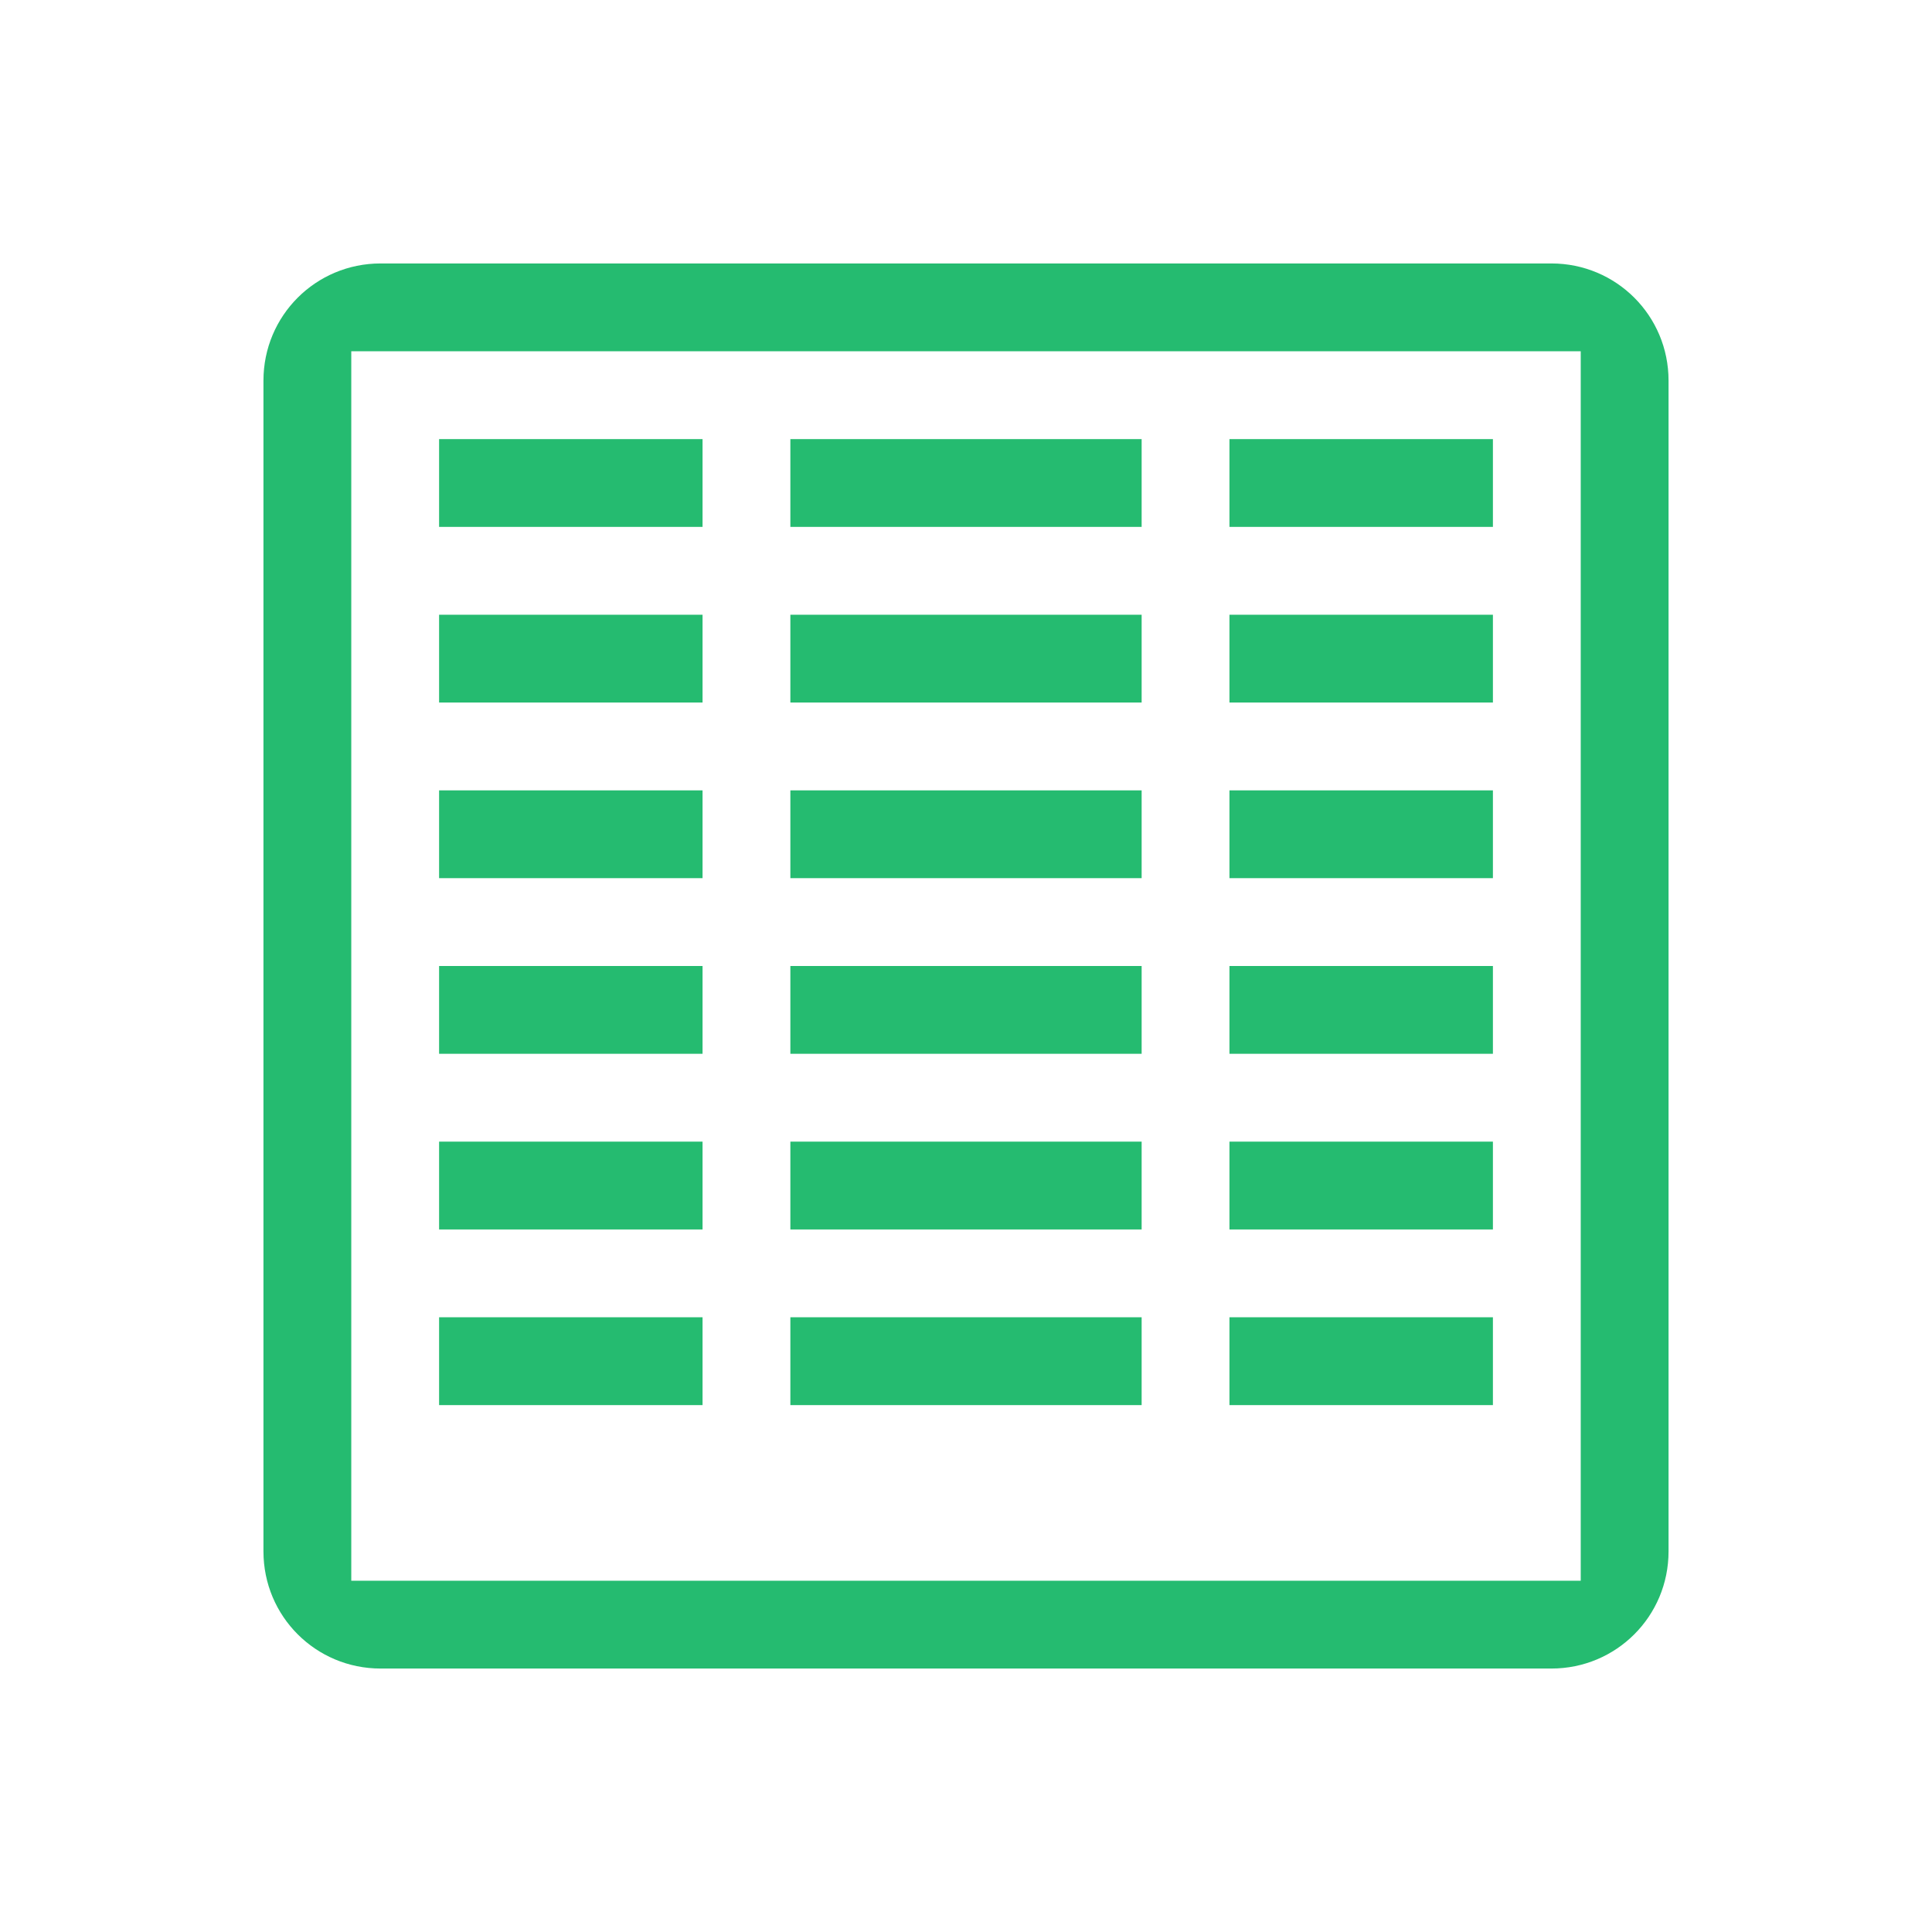
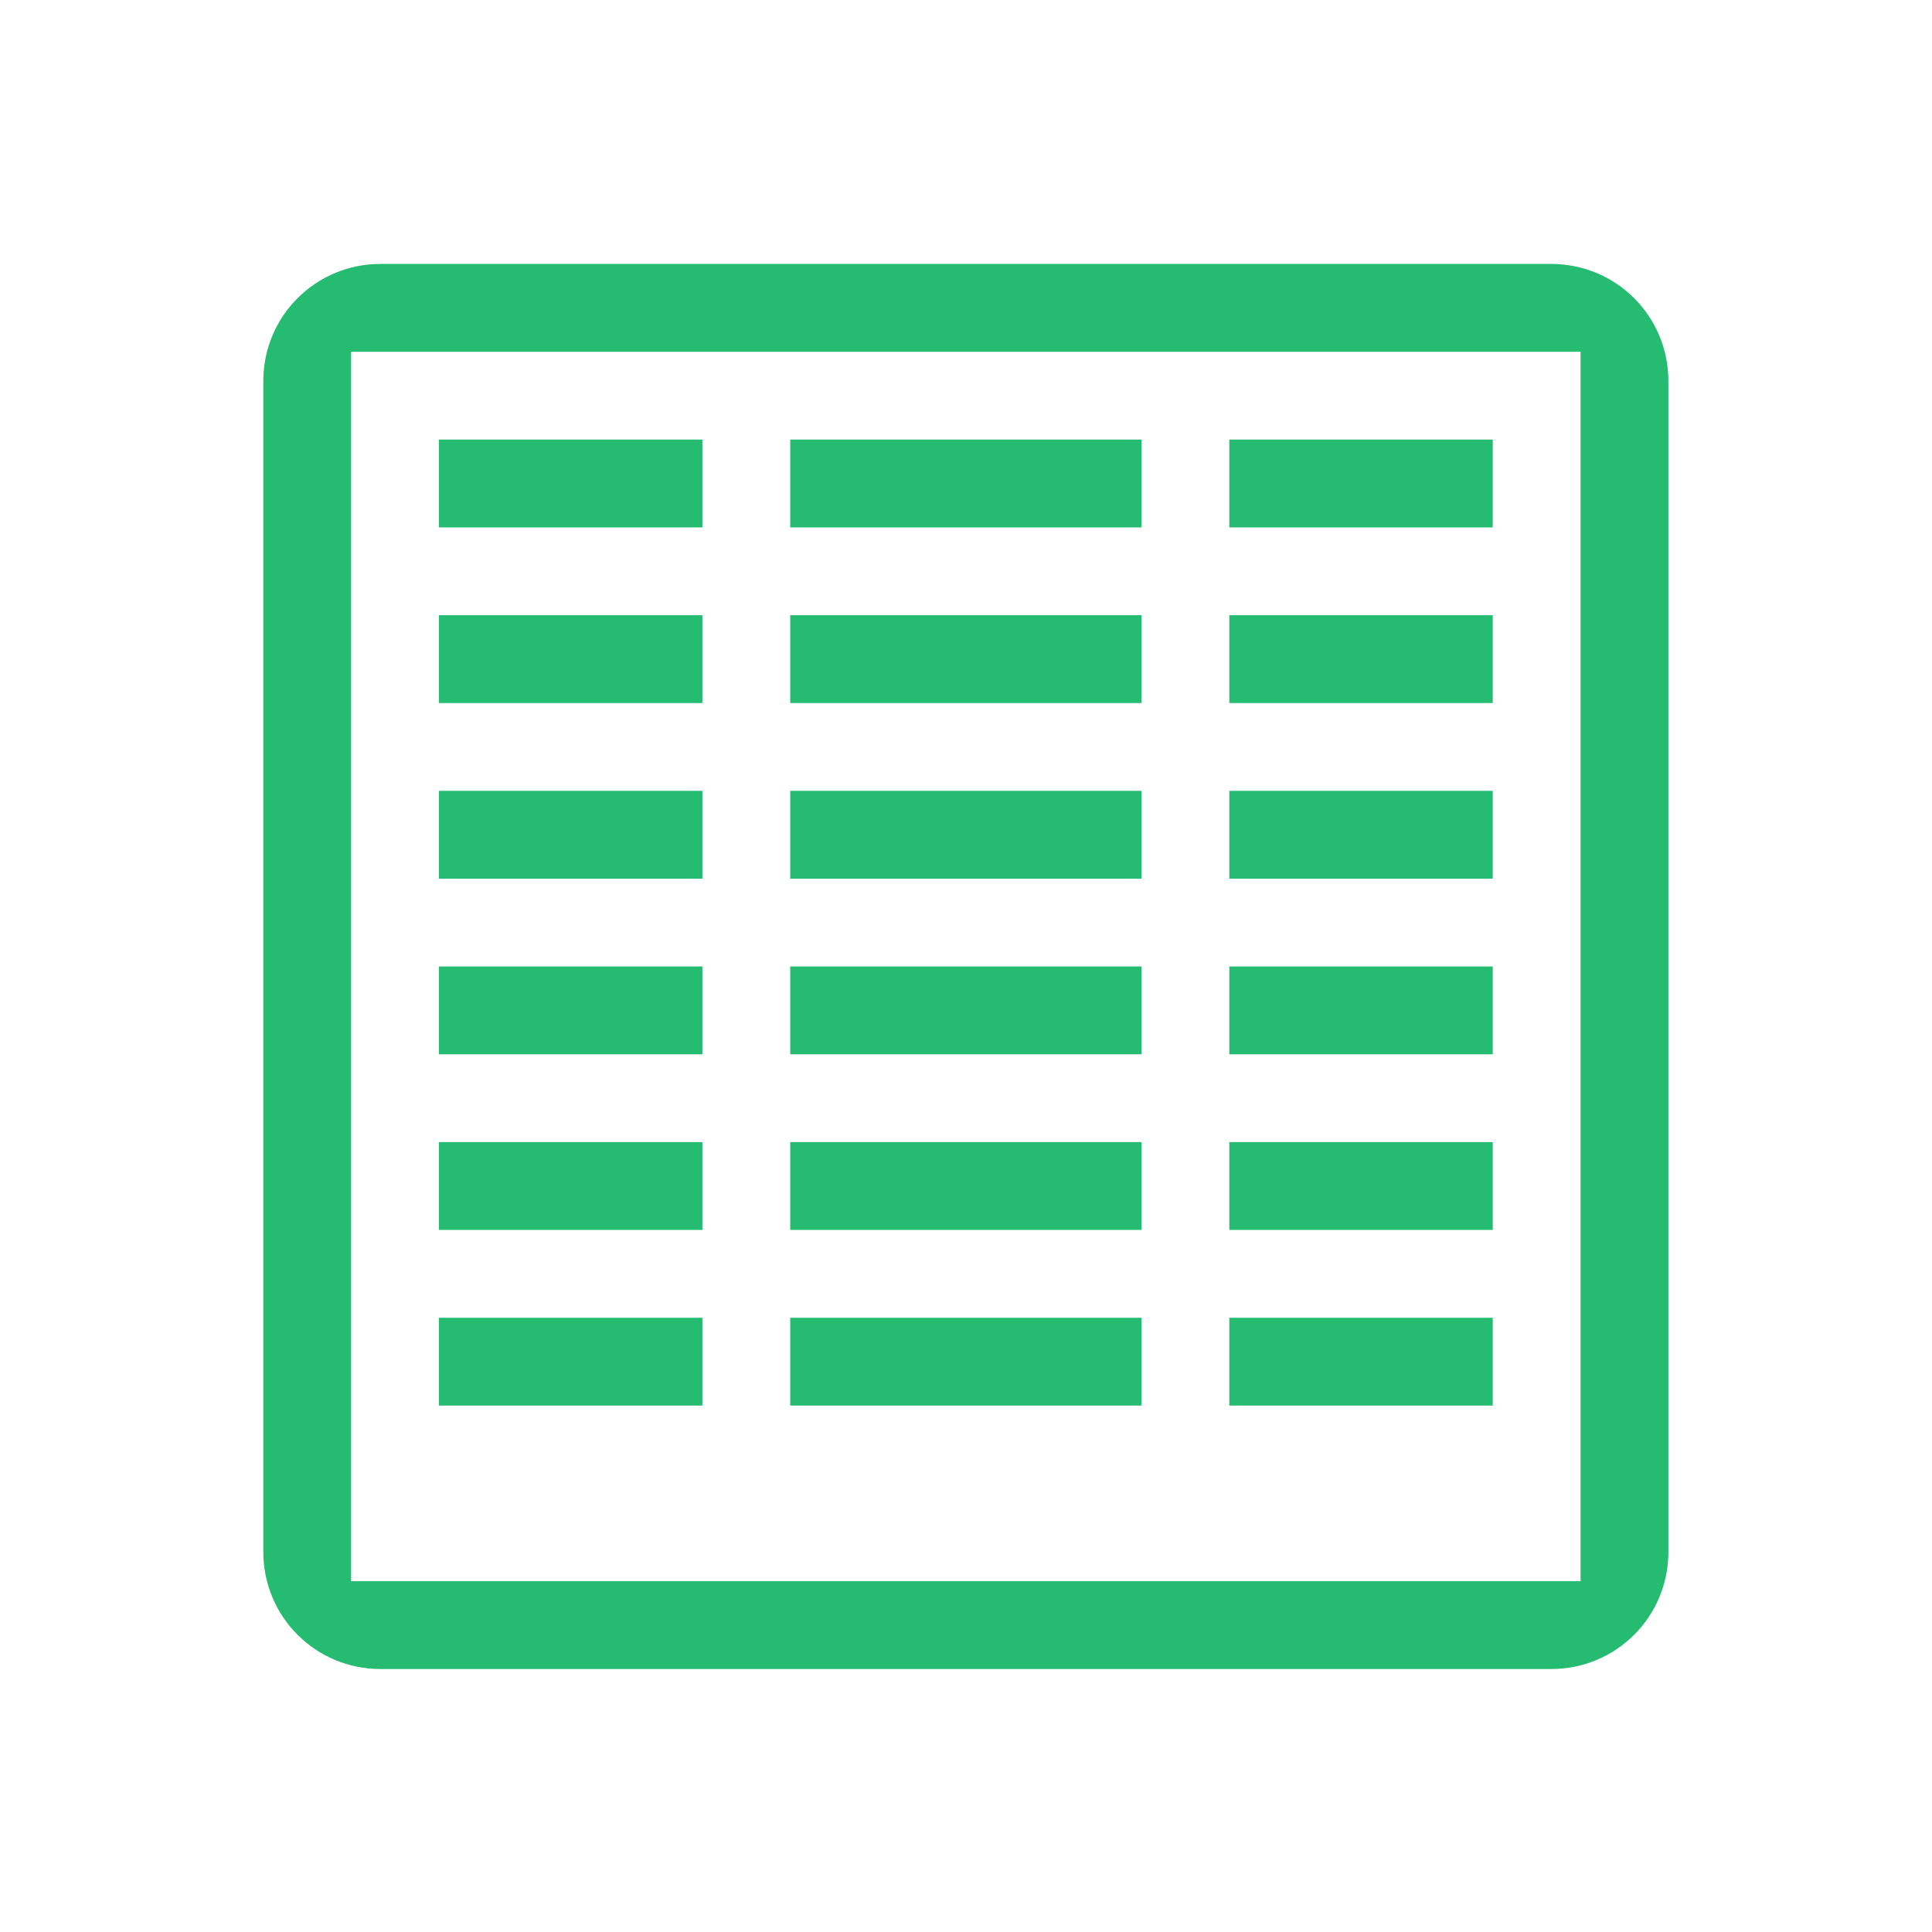
- <svg xmlns="http://www.w3.org/2000/svg" width="22" version="1.1" height="22" id="svg2">
-   <defs id="defs3871" />
-   <g id="layer1" transform="matrix(1 0 0 1 -326 -534.3622)">
-     <g transform="matrix(0.1818218,0,0,0.1818218,306.9814,537.7165)" id="excel">
-       <path style="color:#000000;color-interpolation:sRGB;color-interpolation-filters:linearRGB;fill:#25bb70;color-rendering:auto;image-rendering:auto;shape-rendering:auto;text-rendering:auto;fill-opacity:1" d="M 4.334 3 C 3.595 3 3 3.595 3 4.334 L 3 17.666 C 3 18.405 3.595 19 4.334 19 L 17.666 19 C 18.405 19 19 18.405 19 17.666 L 19 4.334 C 19 3.595 18.405 3 17.666 3 L 4.334 3 z M 4 4 L 18 4 L 18 18 L 4 18 L 4 4 z M 5 5 L 5 6 L 8 6 L 8 5 L 5 5 z M 9 5 L 9 6 L 13 6 L 13 5 L 9 5 z M 14 5 L 14 6 L 17 6 L 17 5 L 14 5 z M 5 7 L 5 8 L 8 8 L 8 7 L 5 7 z M 9 7 L 9 8 L 13 8 L 13 7 L 9 7 z M 14 7 L 14 8 L 17 8 L 17 7 L 14 7 z M 5 9 L 5 10 L 8 10 L 8 9 L 5 9 z M 9 9 L 9 10 L 13 10 L 13 9 L 9 9 z M 14 9 L 14 10 L 17 10 L 17 9 L 14 9 z M 5 11 L 5 12 L 8 12 L 8 11 L 5 11 z M 9 11 L 9 12 L 13 12 L 13 11 L 9 11 z M 14 11 L 14 12 L 17 12 L 17 11 L 14 11 z M 5 13 L 5 14 L 8 14 L 8 13 L 5 13 z M 9 13 L 9 14 L 13 14 L 13 13 L 9 13 z M 14 13 L 14 14 L 17 14 L 17 13 L 14 13 z M 5 15 L 5 16 L 8 16 L 8 15 L 5 15 z M 9 15 L 9 16 L 13 16 L 13 15 L 9 15 z M 14 15 L 14 16 L 17 16 L 17 15 L 14 15 z " transform="matrix(5.499892,0,0,5.499892,104.6002,-18.44851)" id="path4" />
+ <svg xmlns="http://www.w3.org/2000/svg" id="svg2" width="22" height="22" version="1.1">
+   <g id="layer1" transform="translate(-326 -534.36)">
+     <g id="excel" transform="matrix(.18182 0 0 .18182 306.98 537.72)">
+       <path id="path4" transform="matrix(5.4999 0 0 5.4999 104.6 -18.449)" d="m4.334 3c-0.739 0-1.334 0.595-1.334 1.334v13.332c0 0.739 0.595 1.334 1.334 1.334h13.332c0.739 0 1.334-0.595 1.334-1.334v-13.332c0-0.739-0.595-1.334-1.334-1.334h-13.332zm-0.334 1h14v14h-14v-14zm1 1v1h3v-1h-3zm4 0v1h4v-1h-4zm5 0v1h3v-1h-3zm-9 2v1h3v-1h-3zm4 0v1h4v-1h-4zm5 0v1h3v-1h-3zm-9 2v1h3v-1h-3zm4 0v1h4v-1h-4zm5 0v1h3v-1h-3zm-9 2v1h3v-1h-3zm4 0v1h4v-1h-4zm5 0v1h3v-1h-3zm-9 2v1h3v-1h-3zm4 0v1h4v-1h-4zm5 0v1h3v-1h-3zm-9 2v1h3v-1h-3zm4 0v1h4v-1h-4zm5 0v1h3v-1h-3z" color="#000000" color-rendering="auto" fill="#25bb70" image-rendering="auto" shape-rendering="auto" />
    </g>
  </g>
</svg>
